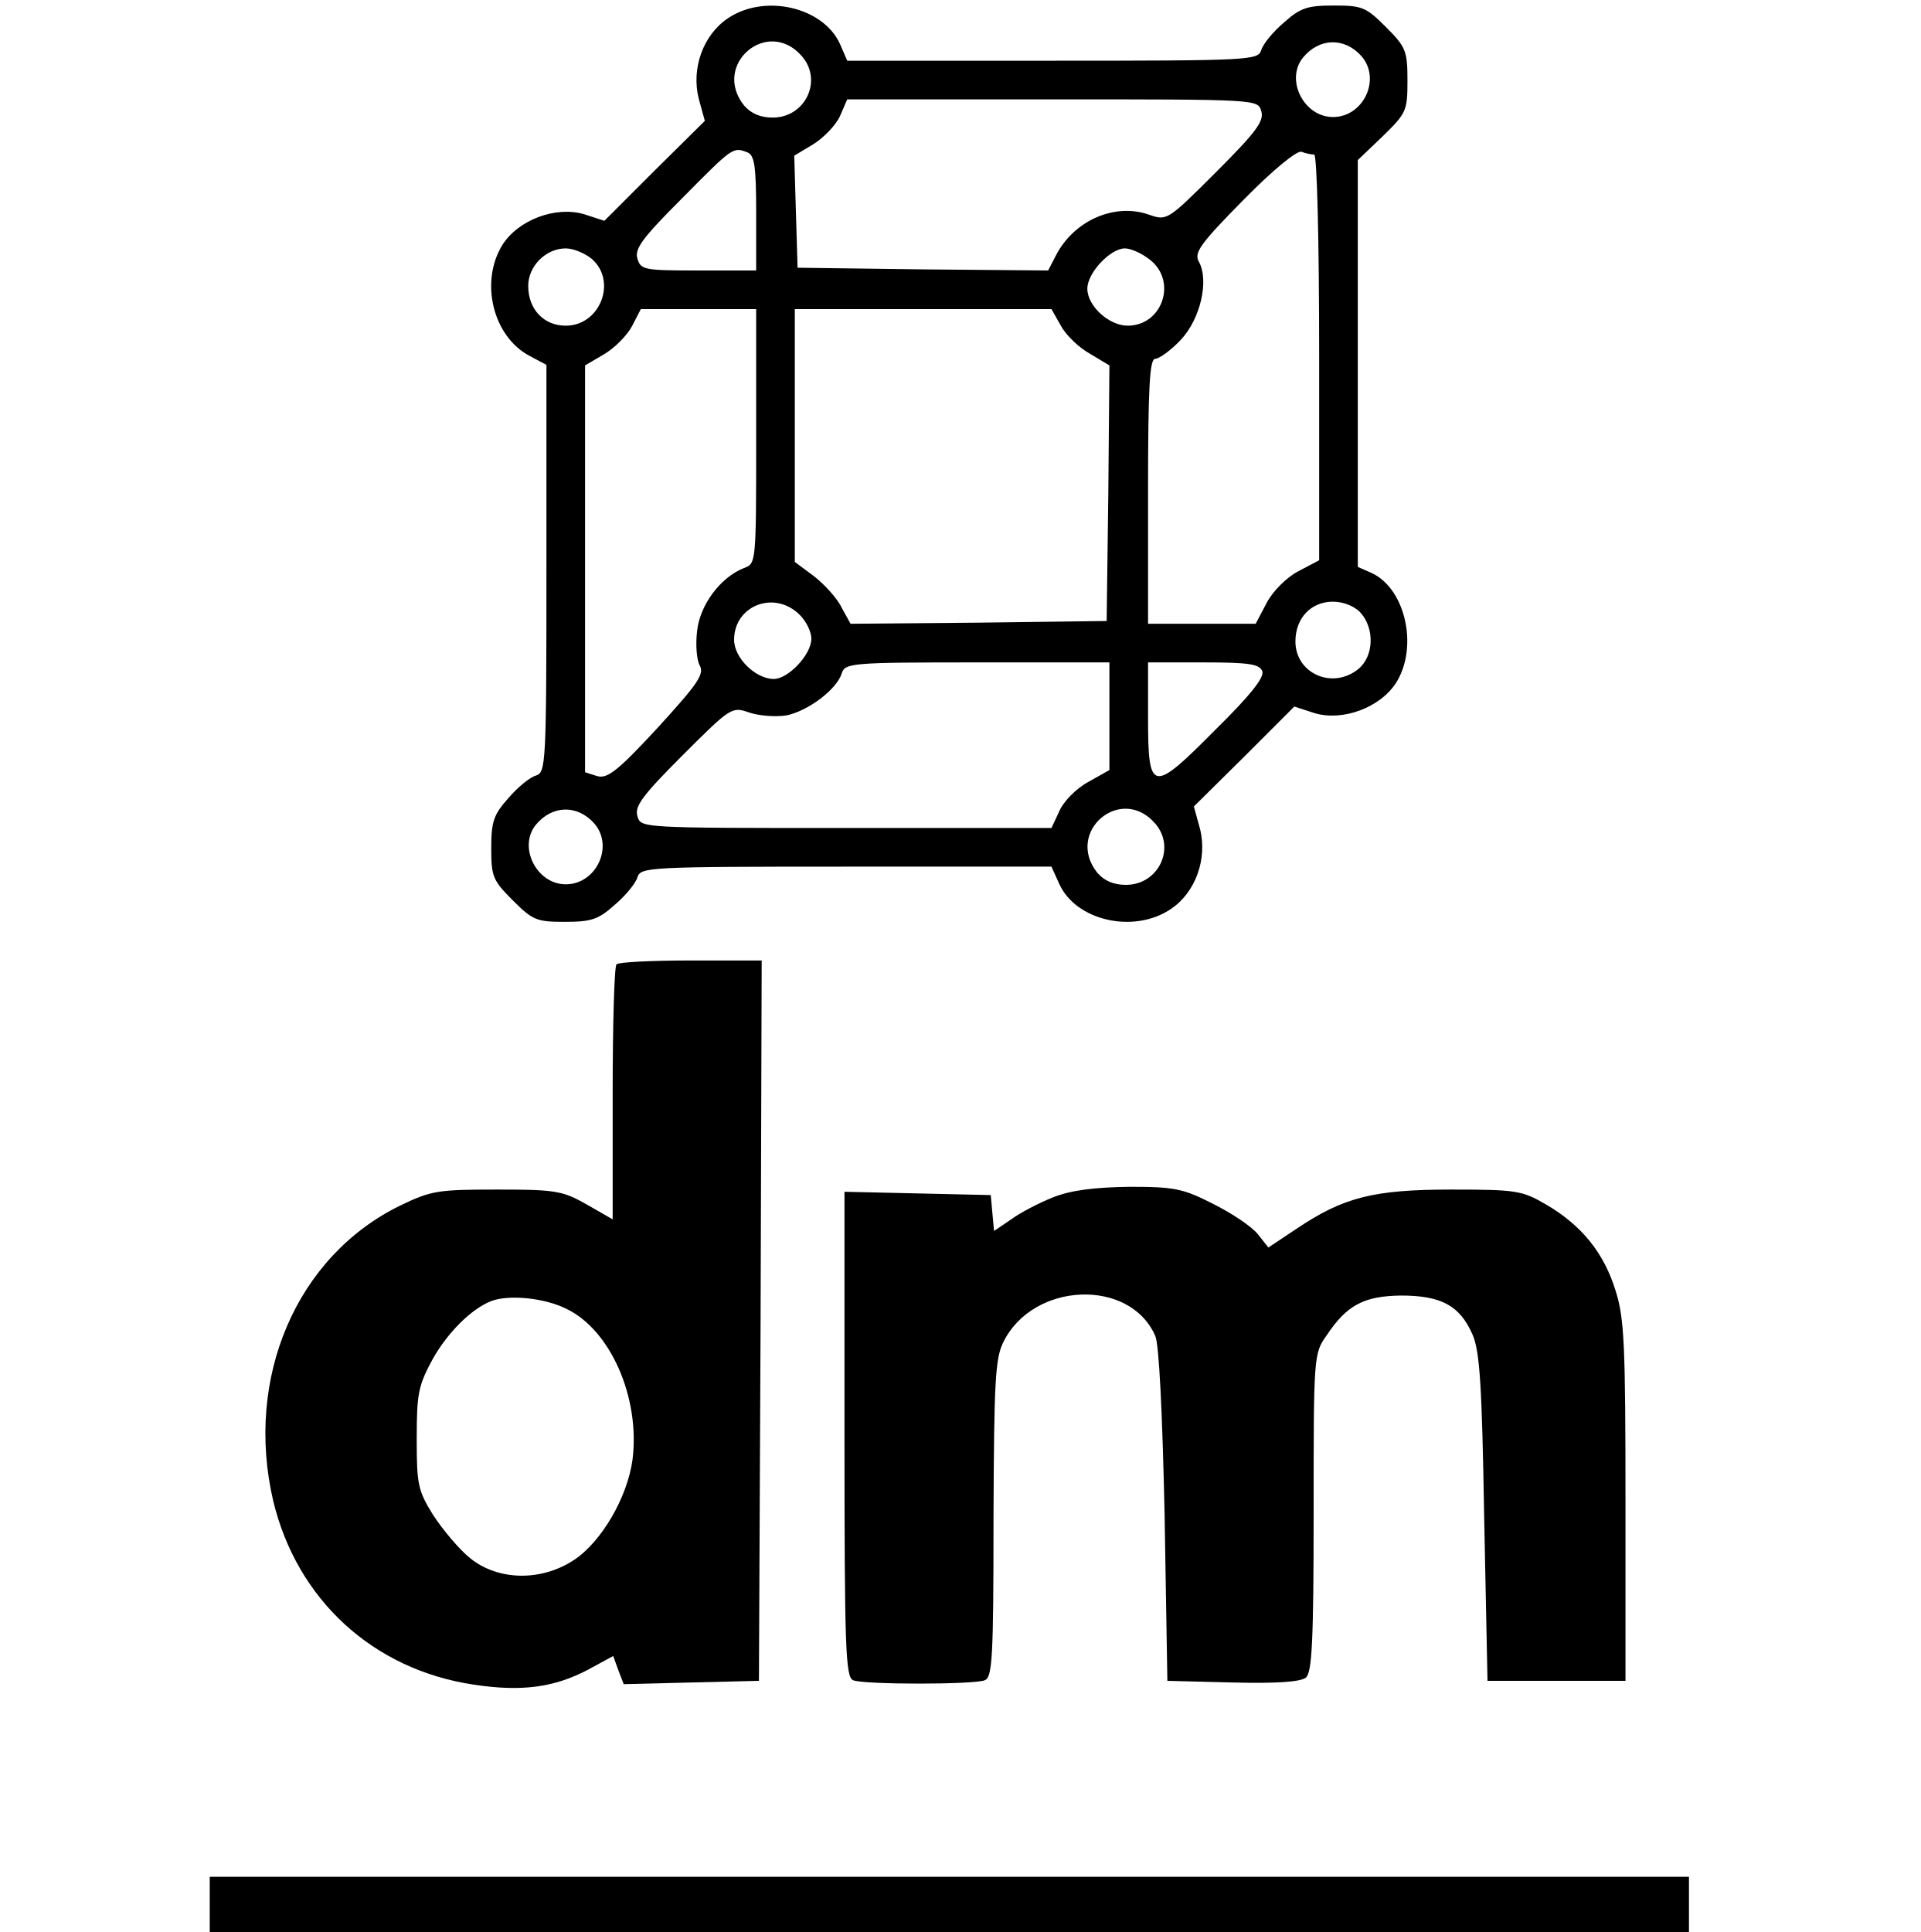
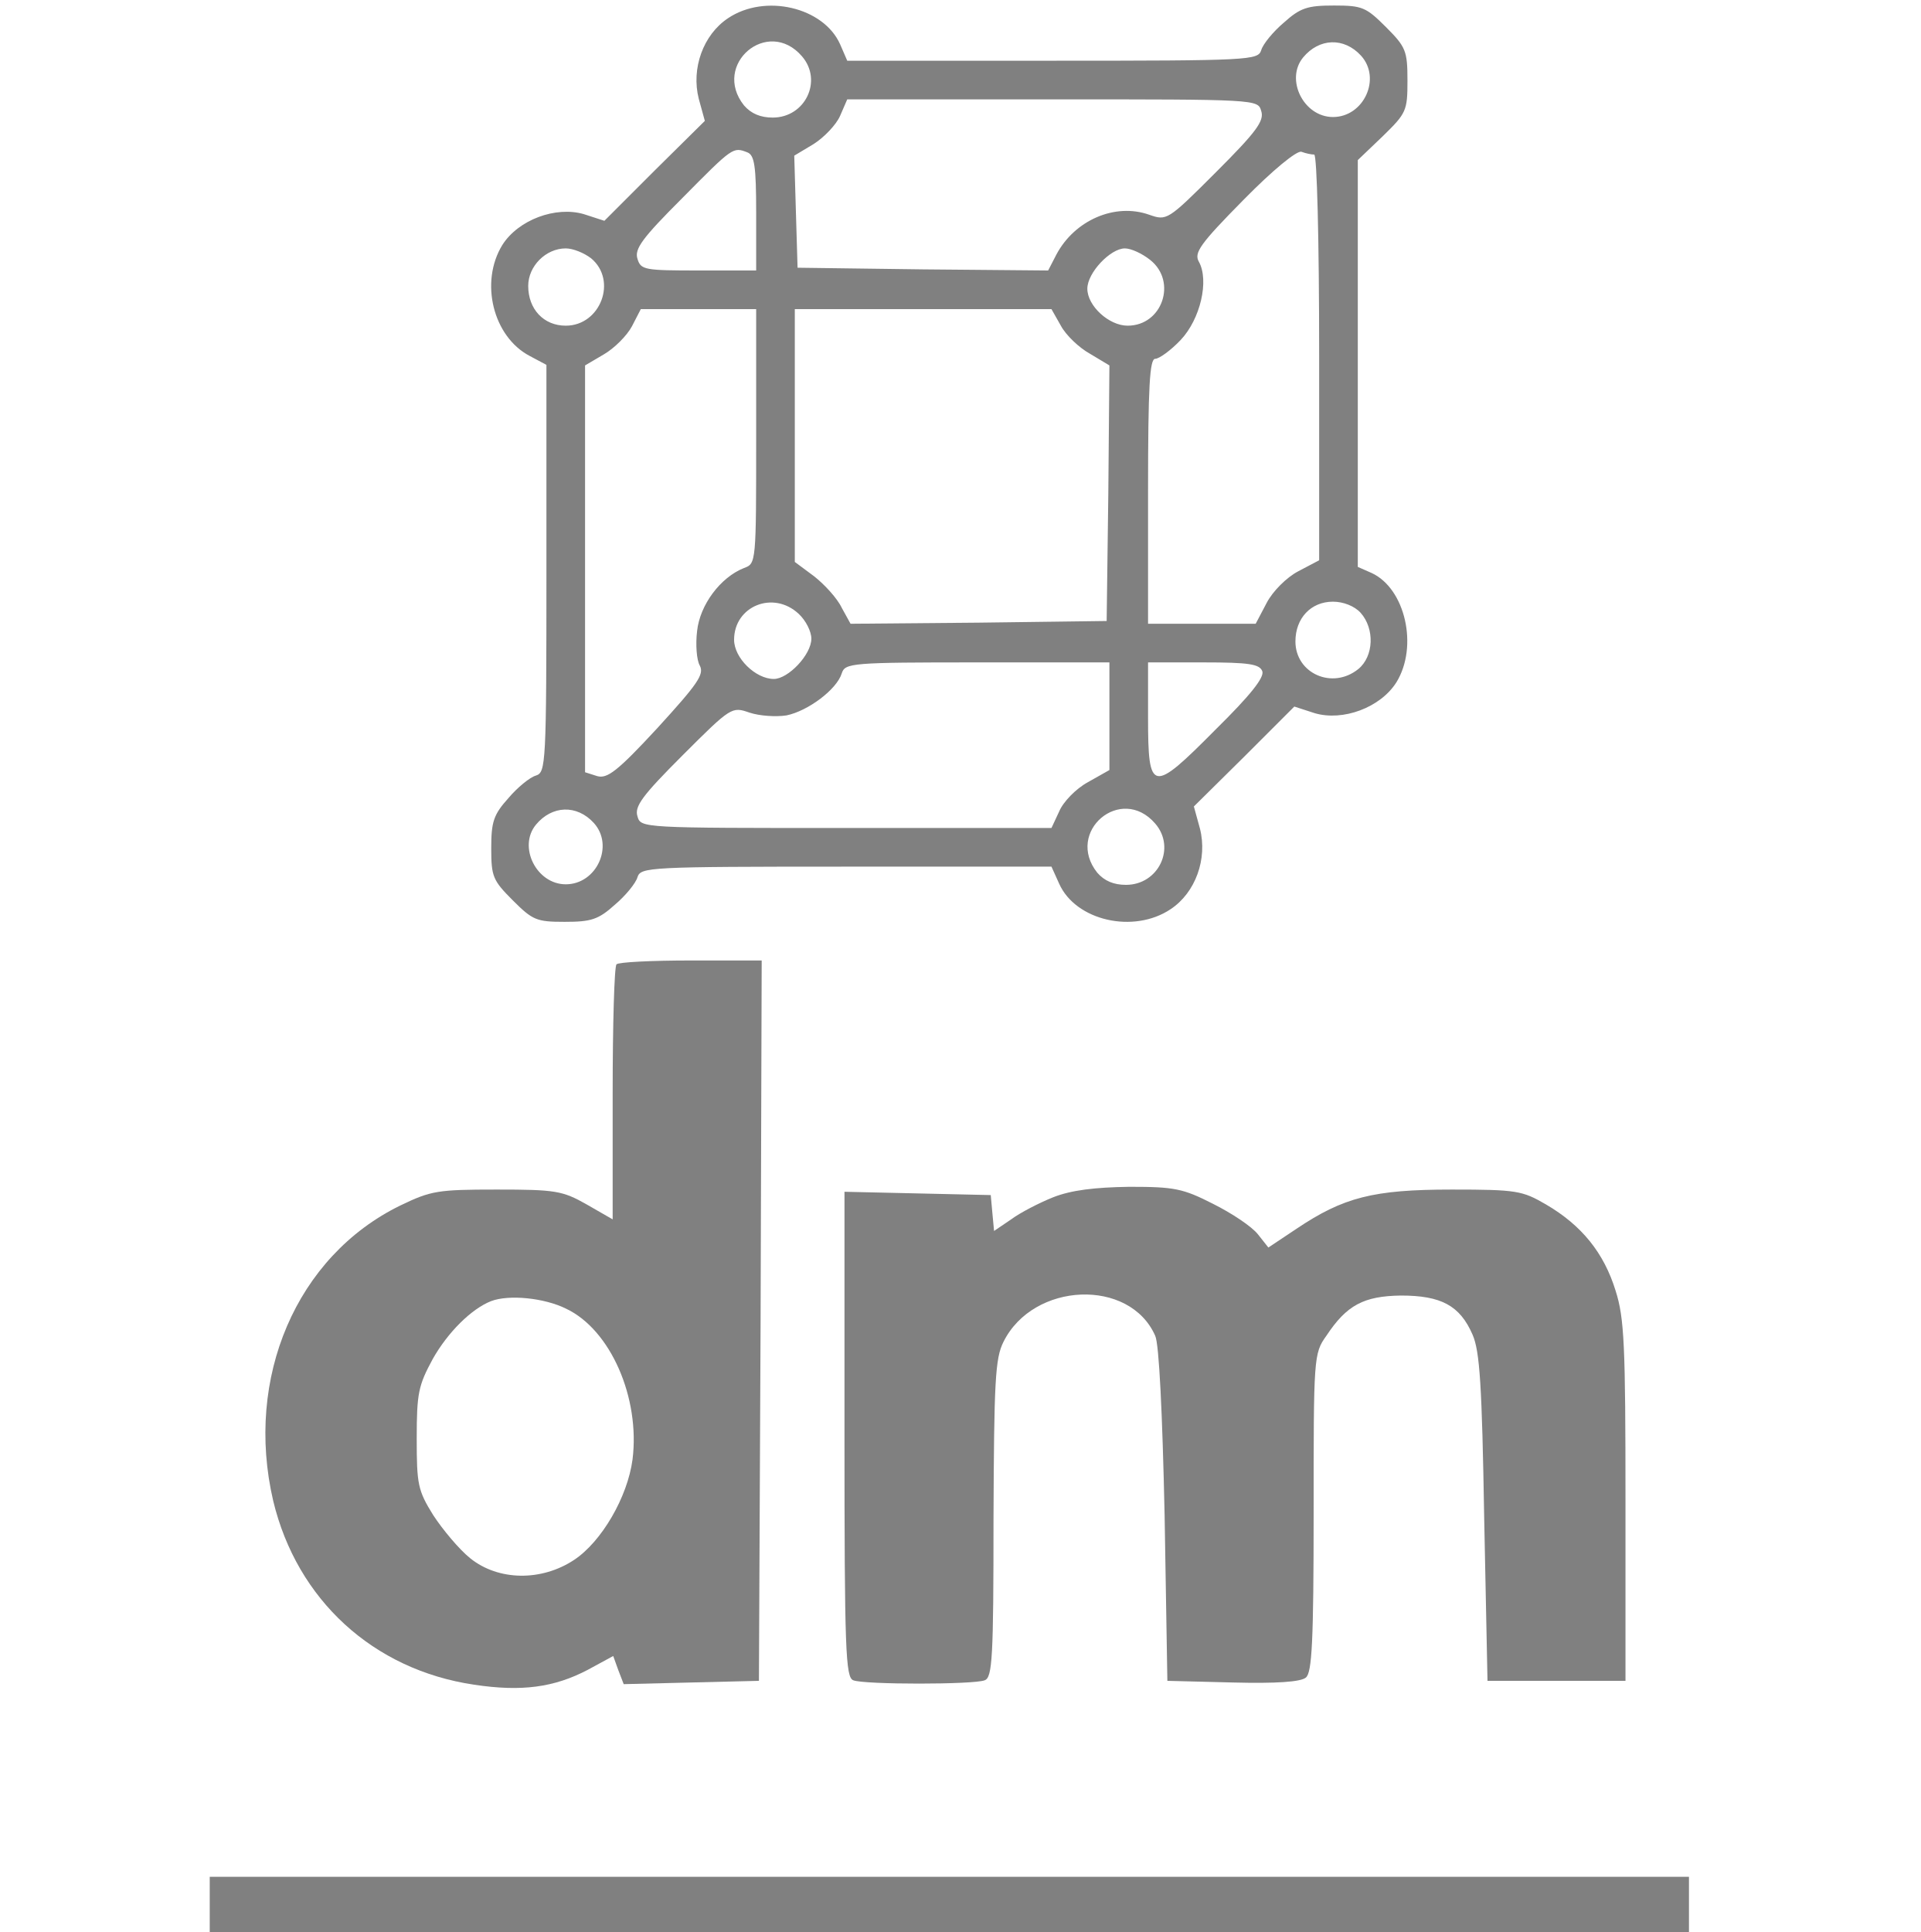
<svg xmlns="http://www.w3.org/2000/svg" version="1.0" width="34.8pt" height="35pt" viewBox="0 0 348 350" preserveAspectRatio="xMidYMid meet">
-   <g transform="translate(0,350) scale(0.1,-0.1)" fill="#000000" stroke="none">
+   <g transform="translate(0,350) scale(0.1,-0.1)" fill="#808080" stroke="none">
    <path d="M1319 3467 c-45 -30 -67 -91 -53 -146 l11 -40 -91 -90 -91 -91 -37 12 c-51 15 -119 -10 -148 -56 -41 -67 -17 -166 50 -201 l30 -16 0 -369 c0 -356 -1 -369 -19 -375 -11 -3 -34 -22 -50 -41 -27 -30 -31 -43 -31 -91 0 -51 3 -58 39 -94 36 -36 43 -39 94 -39 48 0 61 4 91 31 19 16 38 39 41 50 6 18 19 19 378 19 l372 0 14 -31 c30 -67 135 -91 202 -46 45 30 67 91 53 146 l-11 40 91 90 91 91 37 -12 c51 -15 119 10 148 56 40 65 16 170 -45 198 l-25 11 0 369 0 368 45 43 c43 42 45 46 45 101 0 54 -3 61 -39 97 -36 36 -43 39 -94 39 -48 0 -61 -4 -91 -31 -19 -16 -38 -39 -41 -50 -6 -18 -19 -19 -378 -19 l-372 0 -13 30 c-30 67 -136 92 -203 47z m134 -69 c38 -44 6 -111 -53 -111 -22 0 -39 7 -52 22 -59 74 43 161 105 89z m1013 1 c37 -41 5 -111 -51 -111 -53 0 -87 68 -54 108 29 35 74 37 105 3z m-181 -100 c6 -18 -9 -38 -82 -111 -88 -88 -89 -88 -121 -77 -62 22 -135 -10 -168 -72 l-15 -29 -227 2 -227 3 -3 101 -3 102 35 21 c19 12 41 35 48 51 l13 30 372 0 c371 0 372 0 378 -21z m-931 -75 c13 -5 16 -25 16 -110 l0 -104 -104 0 c-98 0 -105 1 -111 21 -6 18 9 38 81 110 92 93 92 93 118 83z m1027 -4 c5 0 9 -151 9 -367 l0 -368 -38 -20 c-21 -11 -46 -36 -57 -57 l-20 -38 -97 0 -98 0 0 240 c0 191 3 240 13 240 7 0 28 15 46 34 36 38 52 108 33 142 -9 16 2 32 81 112 53 54 97 90 105 87 8 -3 18 -5 23 -5z m-1310 -188 c48 -40 17 -122 -46 -122 -40 0 -68 30 -68 72 0 36 32 68 68 68 13 0 33 -8 46 -18z m1013 -3 c49 -39 22 -119 -41 -119 -34 0 -73 36 -73 67 0 29 42 73 68 73 11 0 31 -9 46 -21z m-714 -319 c0 -230 0 -231 -22 -239 -43 -17 -80 -67 -85 -114 -3 -24 -1 -53 5 -63 8 -16 -4 -33 -77 -113 -73 -79 -91 -92 -109 -87 l-22 7 0 369 0 368 34 20 c19 11 42 34 51 51 l16 31 104 0 105 0 0 -230z m552 200 c9 -17 33 -40 53 -51 l35 -21 -2 -232 -3 -231 -232 -3 -232 -2 -16 29 c-8 17 -31 42 -50 57 l-35 26 0 229 0 229 233 0 232 0 17 -30z m-475 -522 c13 -12 23 -32 23 -45 0 -29 -42 -73 -68 -73 -33 0 -72 38 -72 71 0 61 71 90 117 47z m1018 2 c26 -29 24 -79 -4 -102 -47 -38 -114 -8 -114 50 0 42 28 72 68 72 19 0 39 -8 50 -20z m-455 -187 l0 -98 -39 -22 c-22 -12 -45 -36 -52 -53 l-14 -30 -372 0 c-371 0 -372 0 -378 21 -6 18 9 38 82 111 88 88 89 88 121 77 18 -6 48 -8 67 -5 39 8 91 47 100 76 6 19 17 20 246 20 l239 0 0 -97z m277 81 c4 -11 -21 -43 -85 -106 -115 -116 -122 -115 -122 22 l0 100 100 0 c83 0 102 -3 107 -16z m-1211 -275 c37 -41 5 -111 -51 -111 -53 0 -87 68 -54 108 29 35 74 37 105 3z m1017 -1 c38 -44 6 -111 -53 -111 -22 0 -39 7 -52 22 -59 74 43 161 105 89z" />
    <path d="M1117 1753 c-4 -3 -7 -109 -7 -234 l0 -228 -47 27 c-44 25 -57 27 -163 27 -107 0 -119 -2 -175 -29 -188 -92 -282 -312 -230 -535 43 -179 181 -306 364 -333 86 -13 145 -5 206 27 l46 25 9 -25 10 -26 122 3 123 3 3 653 2 652 -128 0 c-71 0 -132 -3 -135 -7z m-91 -624 c80 -38 134 -161 120 -273 -9 -68 -56 -149 -106 -182 -59 -39 -137 -38 -188 3 -20 16 -50 52 -67 78 -28 45 -30 56 -30 139 0 82 3 96 29 144 27 48 70 91 106 105 32 12 96 6 136 -14z" />
    <path d="M1908 1331 c-25 -10 -60 -28 -76 -40 l-31 -21 -3 32 -3 33 -132 3 -133 3 0 -440 c0 -391 2 -440 16 -445 20 -8 218 -8 238 0 14 5 16 41 16 293 1 249 3 290 18 320 54 109 229 116 275 11 7 -15 13 -140 17 -325 l5 -300 119 -3 c78 -2 123 1 132 9 11 9 14 65 14 299 0 281 0 288 23 320 37 56 68 72 135 73 73 0 107 -18 130 -71 13 -30 17 -91 21 -332 l6 -295 125 0 125 0 0 325 c0 283 -2 332 -18 382 -21 68 -61 118 -126 156 -43 25 -53 27 -171 27 -142 0 -196 -14 -281 -71 l-51 -34 -19 24 c-11 14 -47 38 -81 55 -55 28 -70 31 -152 31 -63 -1 -105 -6 -138 -19z" />
    <path d="M380 50 l0 -50 1340 0 1340 0 0 50 0 50 -1340 0 -1340 0 0 -50z" />
  </g>
</svg>
